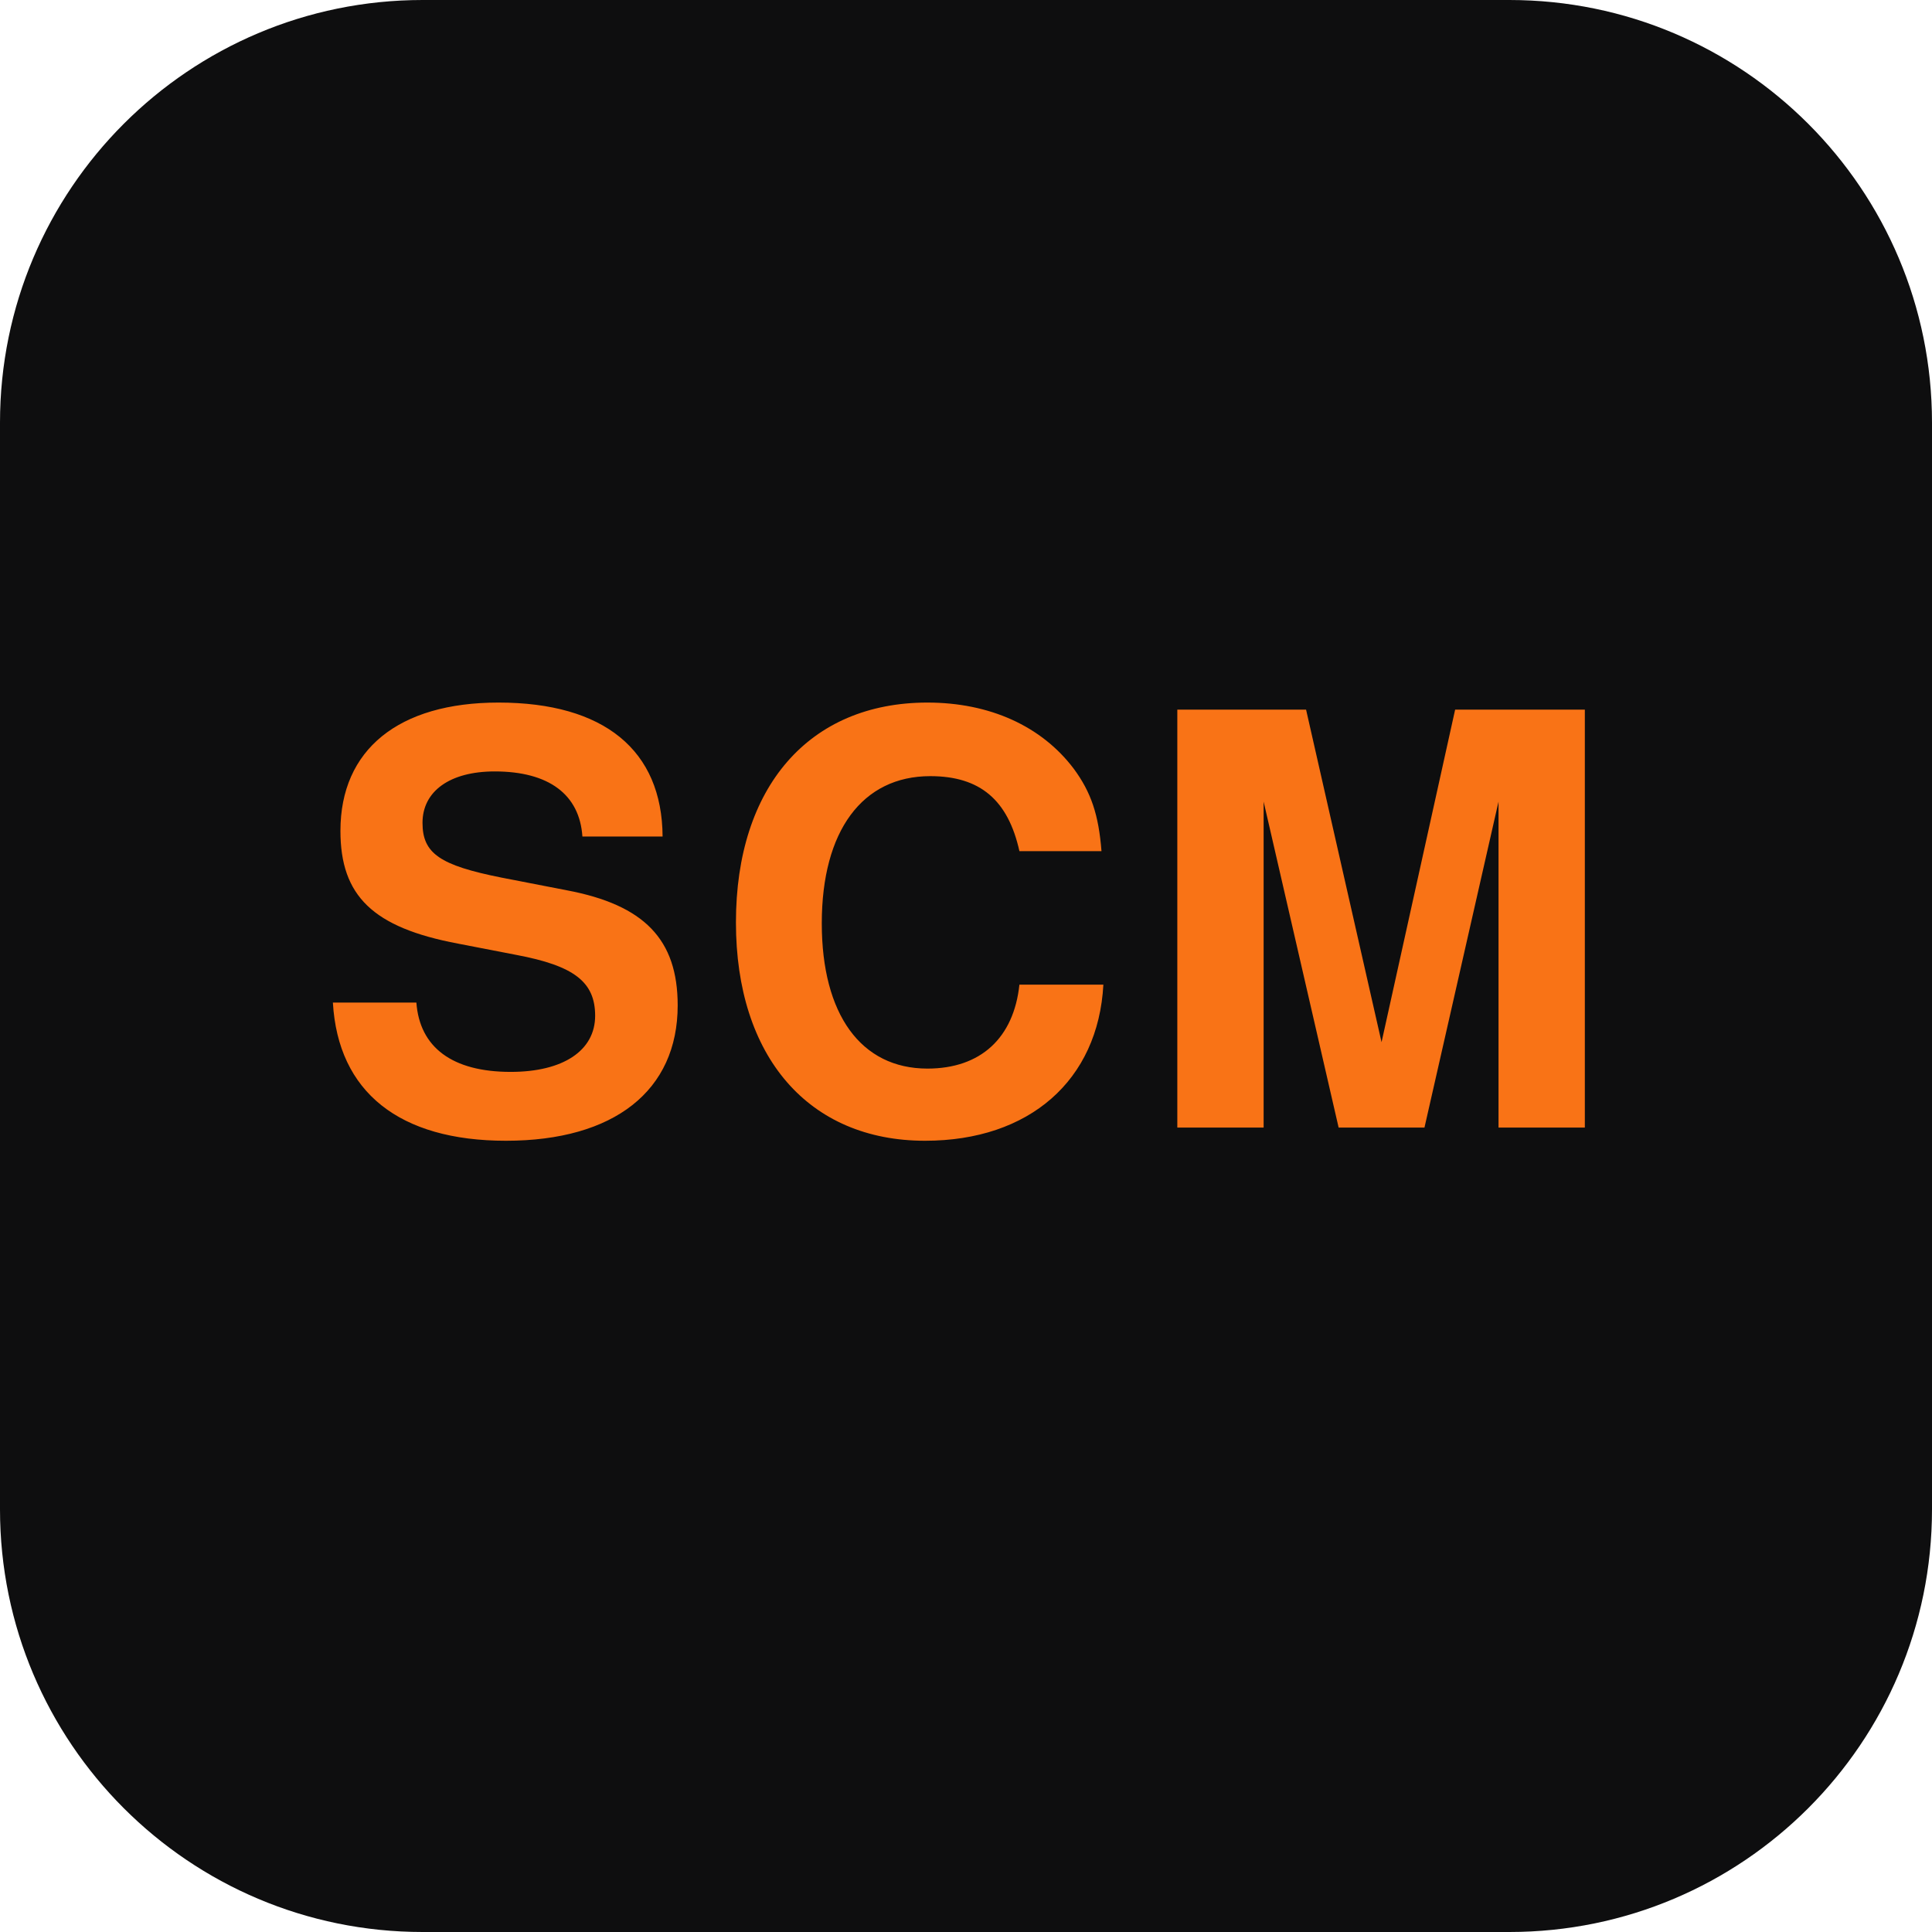
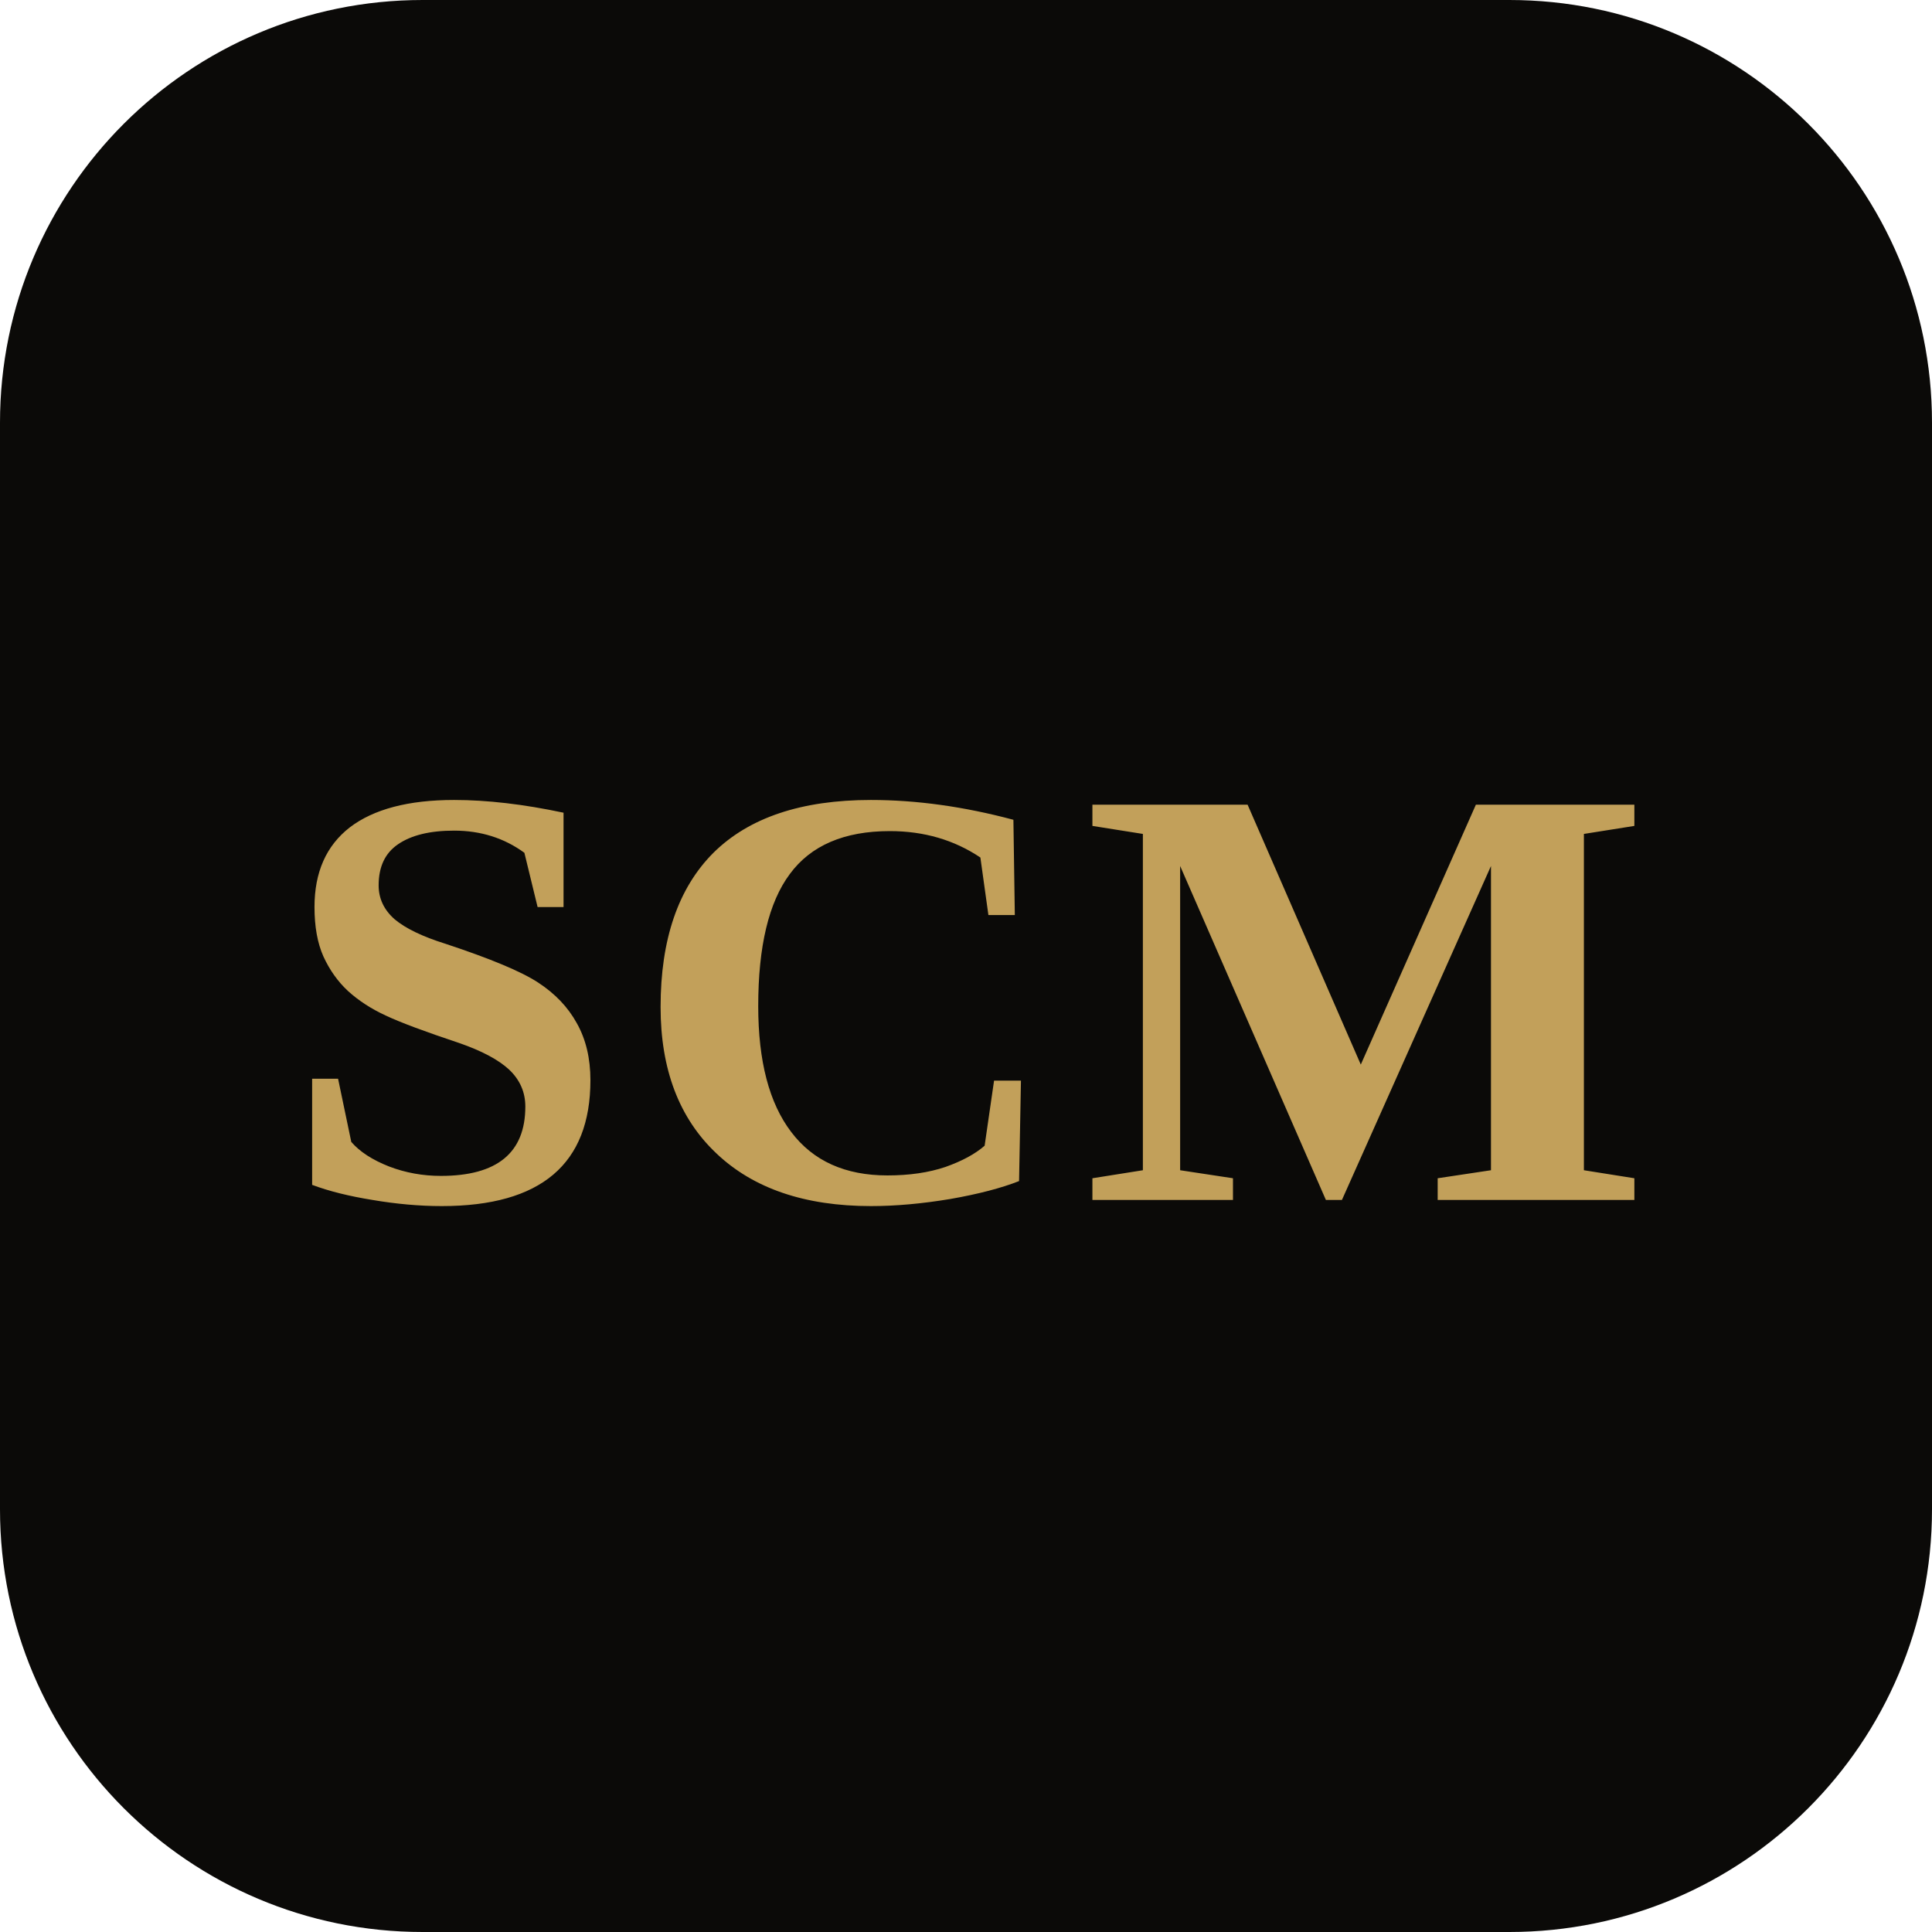
<svg xmlns="http://www.w3.org/2000/svg" viewBox="0 0 64 64">
-   <rect width="64" height="64" rx="14" fill="#0e0e0f" />
-   <text x="32" y="33" text-anchor="middle" dominant-baseline="central" font-family="'Segoe UI', Helvetica, Arial, sans-serif" font-weight="700" font-size="19" letter-spacing="0.5" fill="#f97316">SCM</text>
+   <rect width="64" height="64" rx="14" fill="#0b0a08" />
+   <text x="32" y="33" text-anchor="middle" dominant-baseline="central" font-family="Georgia, 'Times New Roman', serif" font-weight="700" font-size="20" letter-spacing="0.5" fill="#c2a05a">SCM</text>
</svg>
